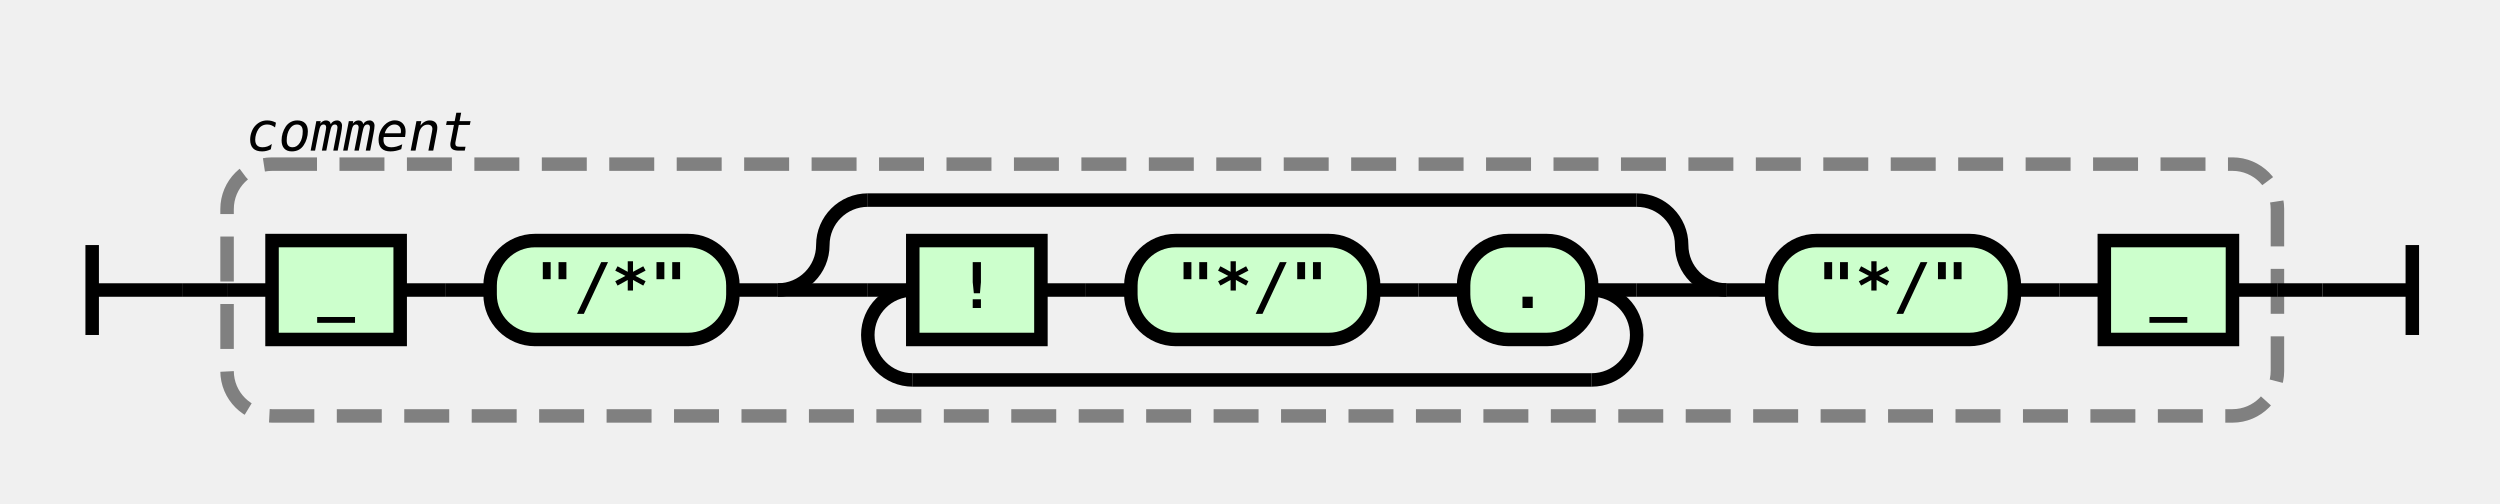
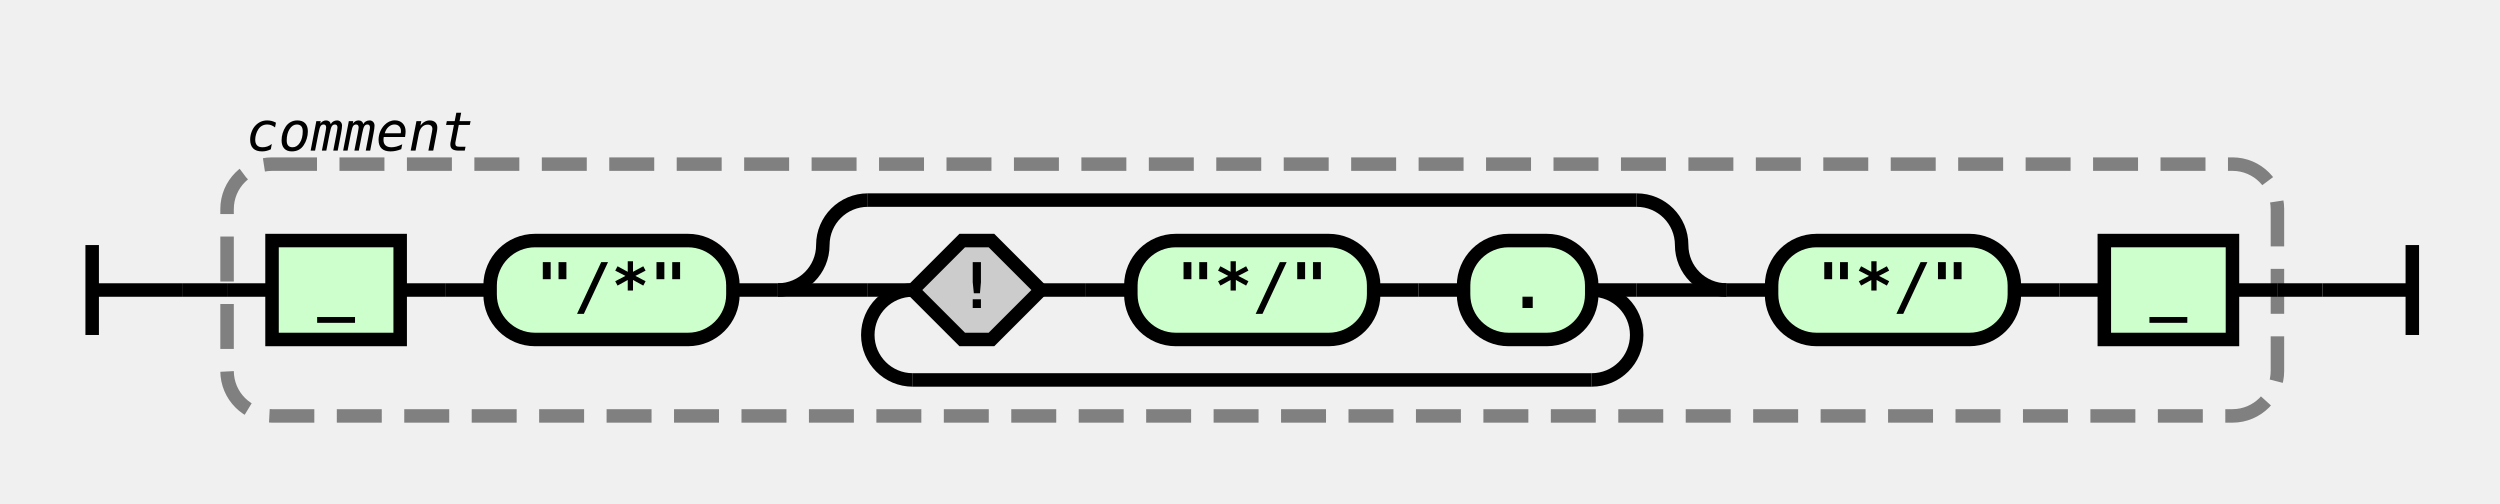
<svg xmlns="http://www.w3.org/2000/svg" class="railroad-diagram" width="556" height="112" viewBox="0 0 556 112">
  <g transform="translate(.5 .5)">
    <g>
      <path d="M20 54v20m0 -10h20" />
    </g>
    <path d="M40 64h10" />
    <g>
      <path d="M50 64h0" />
      <path d="M506 64h0" />
      <rect x="50" y="36" width="456" height="56" rx="10" ry="10" class="group-box" />
      <g>
        <path d="M50 64h10" />
        <path d="M496 64h10" />
        <path d="M88.5 64h10" />
        <g class="non-terminal ">
          <path d="M60 64h0" />
          <path d="M88.5 64h0" />
          <rect x="60" y="53" width="28.5" height="22" />
          <text x="74.25" y="68">_</text>
        </g>
        <path d="M98.5 64h10" />
        <path d="M162.5 64h10" />
        <g class="terminal ">
          <path d="M108.5 64h0" />
          <path d="M162.5 64h0" />
          <rect x="108.5" y="53" width="54" height="22" rx="10" ry="10" />
          <text x="135.5" y="68">"/*"</text>
        </g>
        <g>
          <path d="M172.5 64h0" />
          <path d="M383.5 64h0" />
          <path d="M172.5 64a10 10 0 0 0 10 -10v0a10 10 0 0 1 10 -10" />
          <g>
            <path d="M192.5 44h171" />
          </g>
          <path d="M363.5 44a10 10 0 0 1 10 10v0a10 10 0 0 0 10 10" />
          <path d="M172.5 64h20" />
          <g>
            <path d="M192.5 64h0" />
            <path d="M363.5 64h0" />
            <path d="M202.5 64a10 10 0 0 0 -10 10v0a10 10 0 0 0 10 10" />
            <g>
              <path d="M202.5 84h151" />
            </g>
            <path d="M353.5 84a10 10 0 0 0 10 -10v0a10 10 0 0 0 -10 -10" />
            <path d="M192.5 64h10" />
            <path d="M353.5 64h10" />
            <g>
              <path d="M202.5 64h0" />
              <path d="M353.5 64h0" />
              <path d="M305 64h10" />
              <g>
                <path d="M202.5 64h0" />
                <path d="M305 64h0" />
                <path d="M231 64h10" />
                <g class="decision ">
                  <path d="M202.5 64h0" />
                  <path d="M231 64h0" />
-                   <rect x="202.5" y="53" width="28.5" height="22" />
+                   <path d="M202.5 64l11 -11h6.5l11 11l-11 11h-6.5l-11 -11" />
                  <text x="216.75" y="68">!</text>
                </g>
                <path d="M241 64h10" />
                <g class="terminal ">
                  <path d="M251 64h0" />
                  <path d="M305 64h0" />
                  <rect x="251" y="53" width="54" height="22" rx="10" ry="10" />
                  <text x="278" y="68">"*/"</text>
                </g>
              </g>
              <path d="M315 64h10" />
              <g class="terminal ">
                <path d="M325 64h0" />
                <path d="M353.5 64h0" />
                <rect x="325" y="53" width="28.5" height="22" rx="10" ry="10" />
                <text x="339.25" y="68">.</text>
              </g>
            </g>
          </g>
          <path d="M363.5 64h20" />
        </g>
        <path d="M383.5 64h10" />
        <path d="M447.5 64h10" />
        <g class="terminal ">
          <path d="M393.5 64h0" />
          <path d="M447.5 64h0" />
          <rect x="393.5" y="53" width="54" height="22" rx="10" ry="10" />
          <text x="420.5" y="68">"*/"</text>
        </g>
        <path d="M457.5 64h10" />
        <g class="non-terminal ">
          <path d="M467.5 64h0" />
          <path d="M496 64h0" />
          <rect x="467.5" y="53" width="28.5" height="22" />
          <text x="481.75" y="68">_</text>
        </g>
      </g>
      <g class="comment ">
        <path d="M50 28h0" />
        <path d="M109 28h0" />
        <text x="79.5" y="33" class="comment">comment</text>
      </g>
    </g>
    <path d="M506 64h10" />
    <path d="M 516 64 h 20 m 0 -10 v 20" />
  </g>
  <style>
	svg {
		background-color: hsl(30,20%,95%);
	}
	path {
		stroke-width: 3;
		stroke: black;
		fill: rgba(0,0,0,0);
	}
	text {
		font: bold 14px monospace;
		text-anchor: middle;
		white-space: pre;
	}
	text.diagram-text {
		font-size: 12px;
	}
	text.diagram-arrow {
		font-size: 16px;
	}
	text.label {
		text-anchor: start;
	}
	text.comment {
		font: italic 12px monospace;
	}
	g.non-terminal text {
		/*font-style: italic;*/
	}
	rect {
		stroke-width: 3;
		stroke: black;
		fill: hsl(120,100%,90%);
	}
	rect.group-box {
		stroke: gray;
		stroke-dasharray: 10 5;
		fill: none;
	}
	path.diagram-text {
		stroke-width: 3;
		stroke: black;
		fill: white;
		cursor: help;
	}
+ 	.decision path {
+     fill: #ccc;
+   }
	g.diagram-text:hover path.diagram-text {
		fill: #eee;
	}</style>
</svg>
